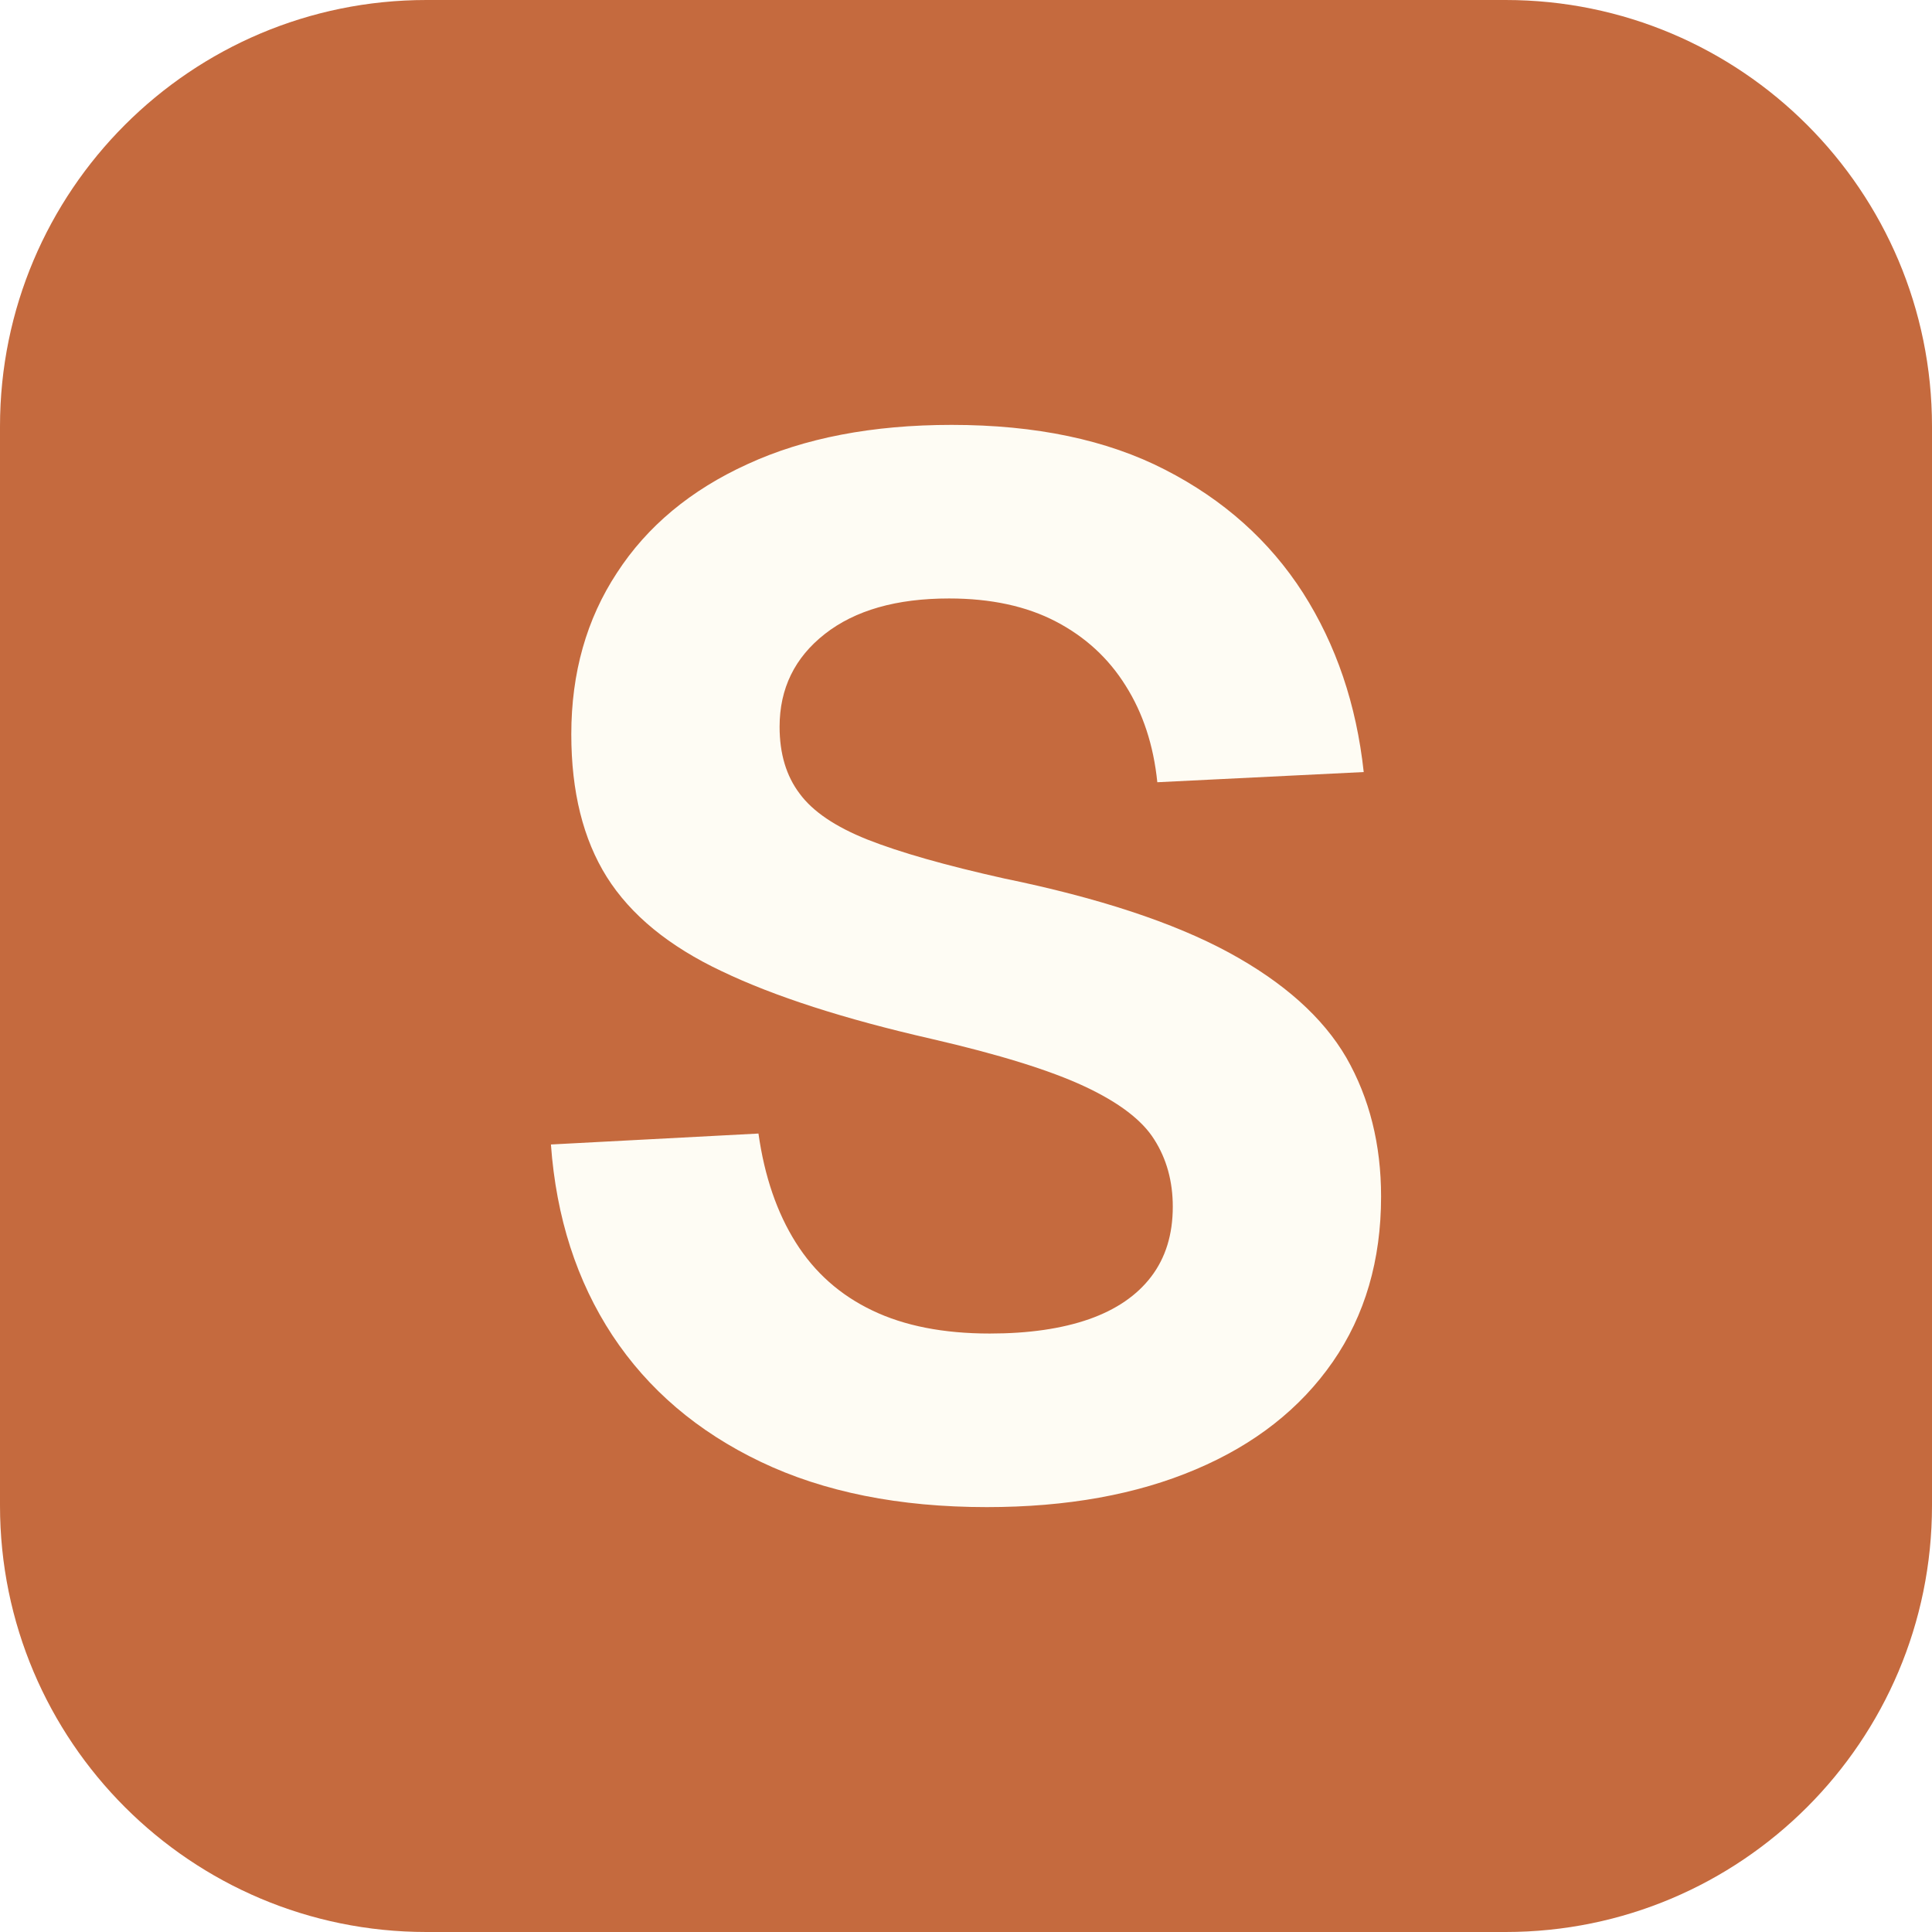
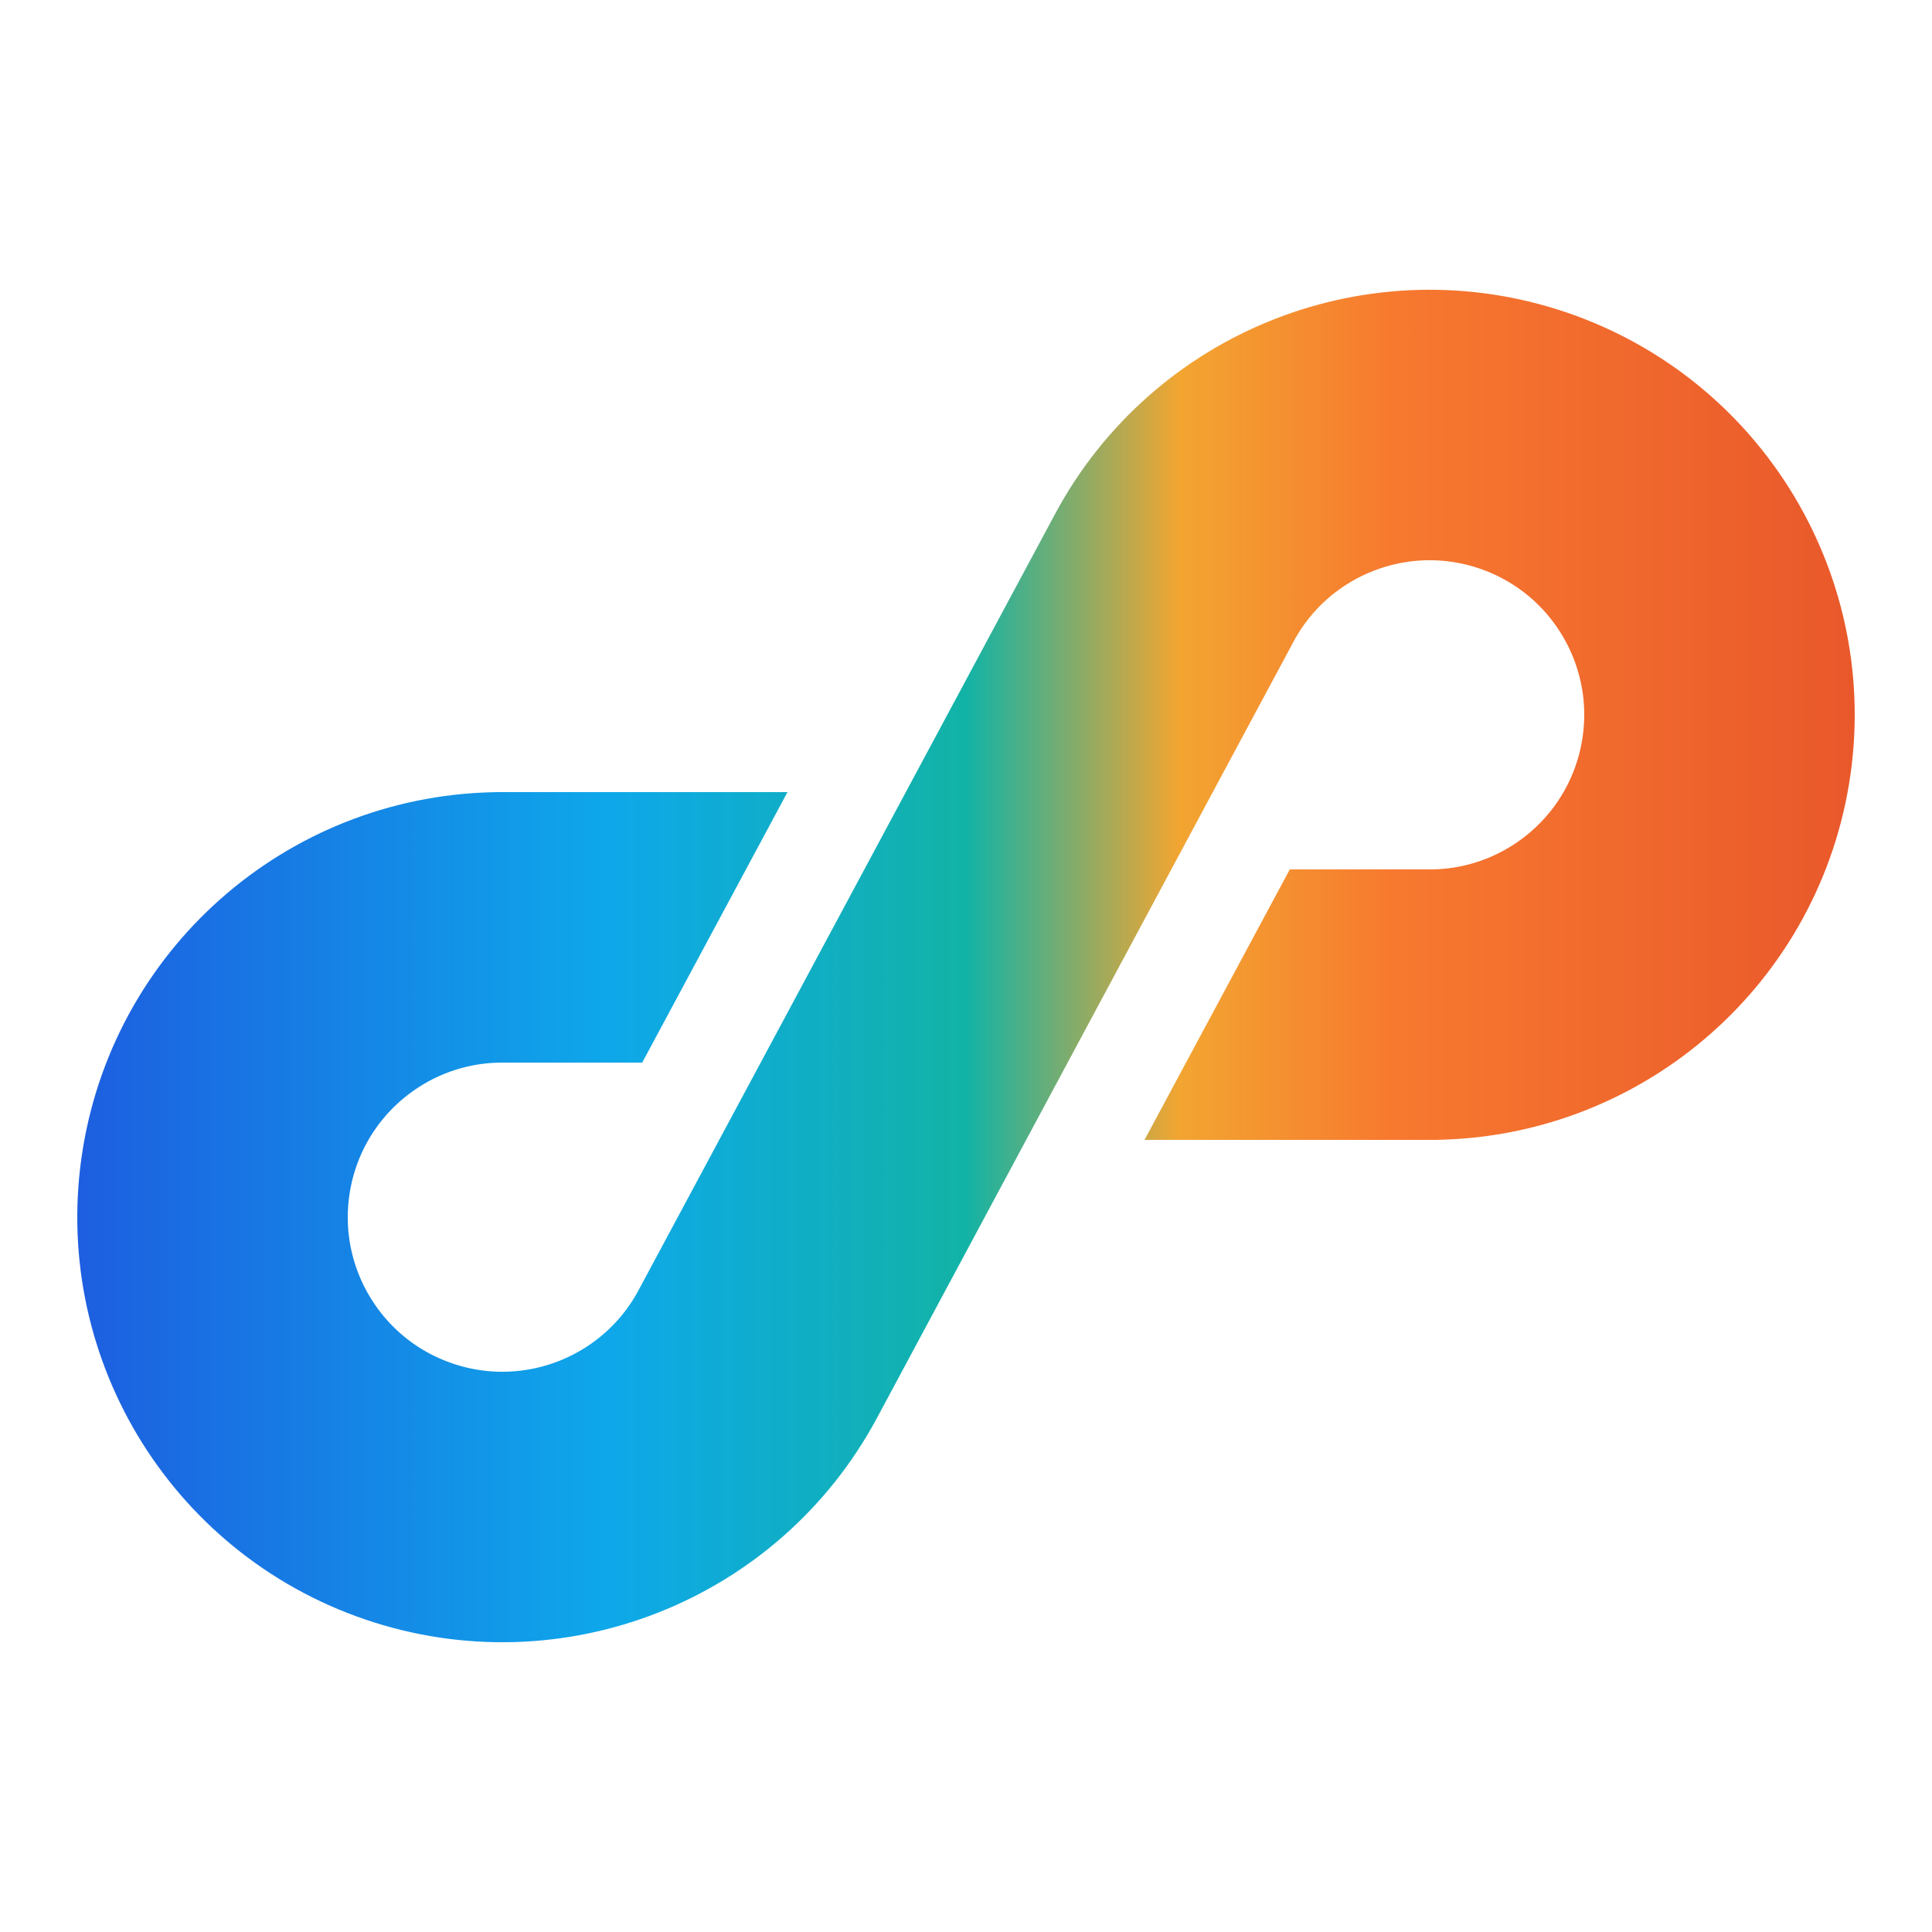
- <svg xmlns="http://www.w3.org/2000/svg" viewBox="0 0 512 512">
-   <rect width="512" height="512" rx="113" fill="#c56a3e" />
-   <path fill="#fefcf4" d="M261.5 399.4Q226.7 399.4 201.6 387.4Q176.5 375.4 162.3 353.9Q148.1 332.3 146 303.3L201 300.4Q203.4 317.4 210.9 329.3Q218.4 341.2 231.2 347.3Q243.9 353.4 262.3 353.4Q277.7 353.4 288.6 349.6Q299.4 345.8 305.1 338.3Q310.8 330.8 310.8 319.8Q310.8 309.7 305.9 302Q301.1 294.3 287.4 287.9Q273.7 281.5 246.8 275.3Q212.2 267.4 191.3 257.4Q170.3 247.5 160.8 232.4Q151.4 217.4 151.4 194.6Q151.4 170.2 163.5 151.8Q175.5 133.3 198.1 123Q220.7 112.6 252.2 112.6Q285.7 112.6 308.8 124.5Q332 136.4 345.3 157.1Q358.5 177.8 361.4 204.6L306.7 207.3Q305.2 192.6 298.3 181.7Q291.5 170.8 279.8 164.7Q268.1 158.6 251.5 158.6Q230.6 158.6 218.6 168Q206.6 177.4 206.6 192.6Q206.6 203.3 211.9 210.3Q217.1 217.4 229.9 222.5Q242.8 227.6 266.1 232.8Q303.6 240.5 325.6 252.4Q347.5 264.3 356.8 280.3Q366 296.4 366 317.1Q366 342.4 353.2 360.9Q340.3 379.5 316.9 389.4Q293.4 399.4 261.5 399.4Z" />
+ <svg xmlns="http://www.w3.org/2000/svg" viewBox="10 10 100 100" role="img" aria-label="ServeFlow">
+   <defs>
+     <linearGradient id="flow-fav" gradientUnits="userSpaceOnUse" x1="14" y1="60" x2="106" y2="60">
+       <stop offset="0" stop-color="#1d5ee0" />
+       <stop offset="0.3" stop-color="#0ea8ea" />
+       <stop offset="0.5" stop-color="#12b3a6" />
+       <stop offset="0.62" stop-color="#f2a531" />
+       <stop offset="0.74" stop-color="#f7792f" />
+       <stop offset="1" stop-color="#e9582b" />
+     </linearGradient>
+   </defs>
+   <path d="M35.6 51 L50.76 51 L43.24 65 L35.6 65Z" fill="url(#flow-fav)" />
+   <path d="M84.4 69 L69.24 69 L76.76 55 L84.4 55Z" fill="url(#flow-fav)" />
+   <path d="M36 58 A15 15 0 1 0 49.22 80.09 L70.78 39.91 A15 15 0 1 1 84 62" fill="none" stroke="url(#flow-fav)" stroke-width="14" stroke-linejoin="round" />
</svg>
